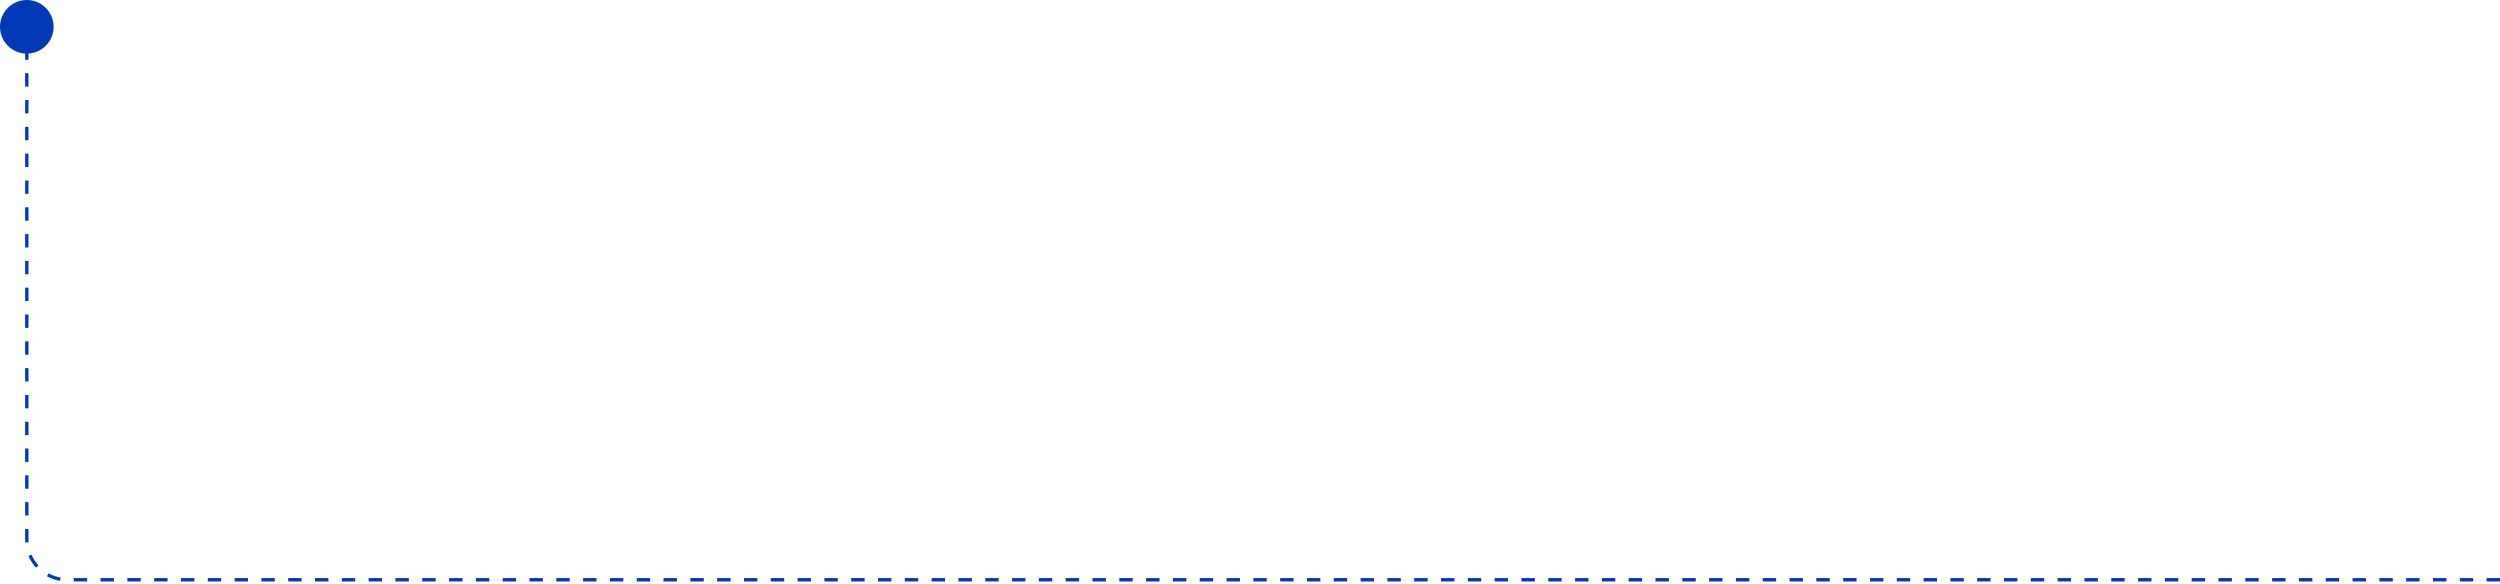
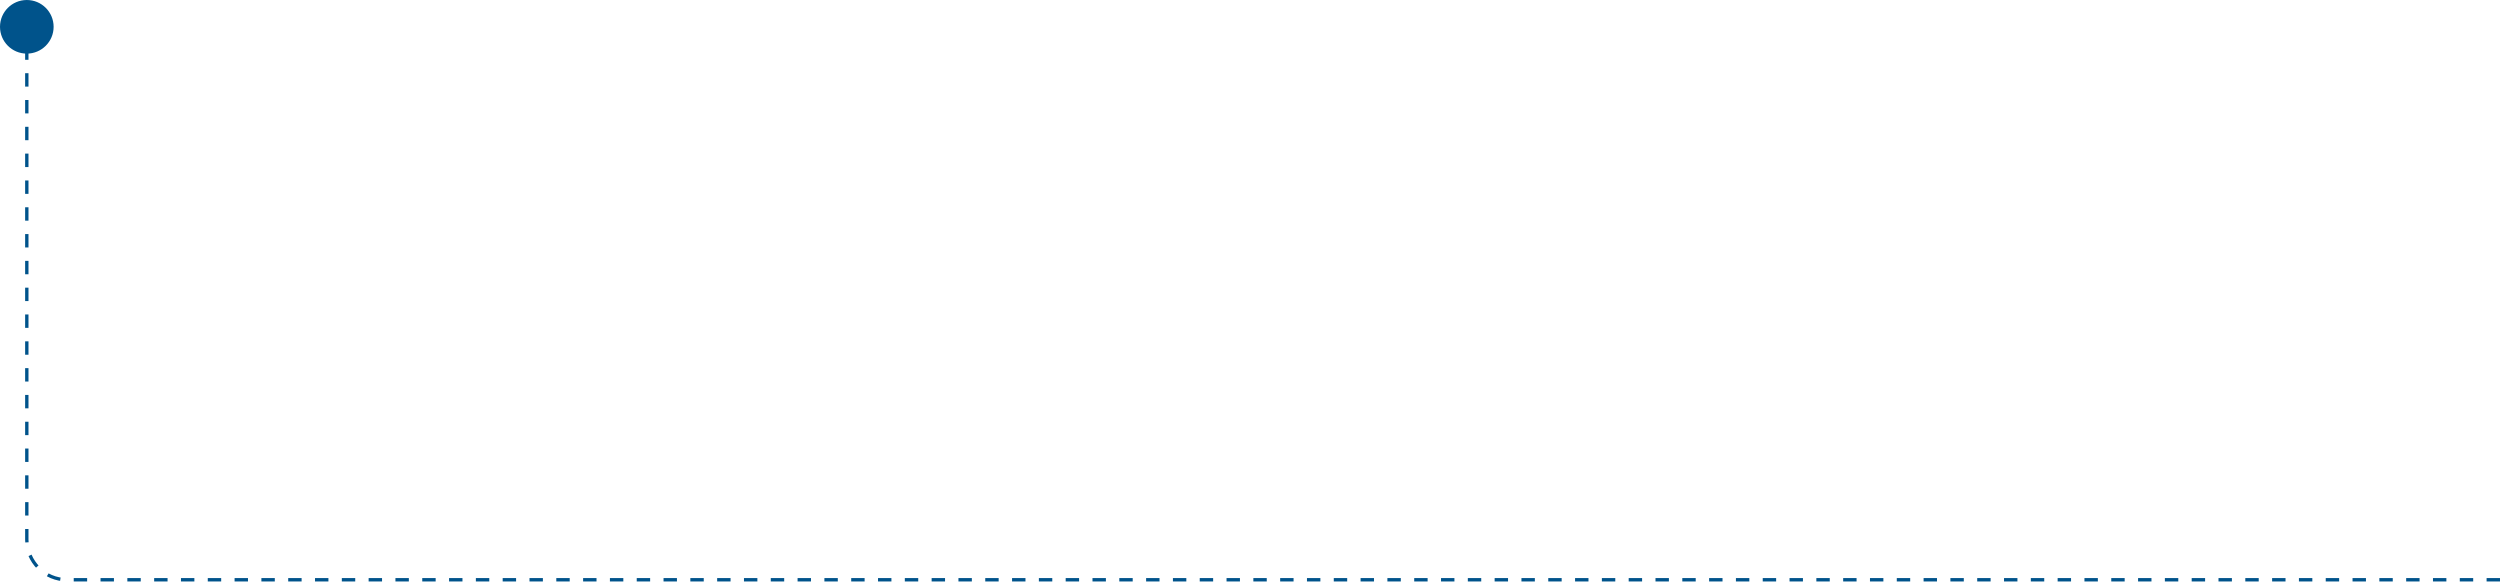
<svg xmlns="http://www.w3.org/2000/svg" width="746" height="174" viewBox="0 0 746 174" fill="none">
-   <path d="M746 173H20C13.373 173 8 167.627 8 161V8.5" stroke="#0139B7" stroke-dasharray="4 4" />
-   <circle cx="8" cy="8" r="8" fill="#0139B7" />
+   <path d="M746 173H20C13.373 173 8 167.627 8 161V8.5" stroke="#00538b" stroke-dasharray="4 4" />
+   <circle cx="8" cy="8" r="8" fill="#00538b" />
</svg>
